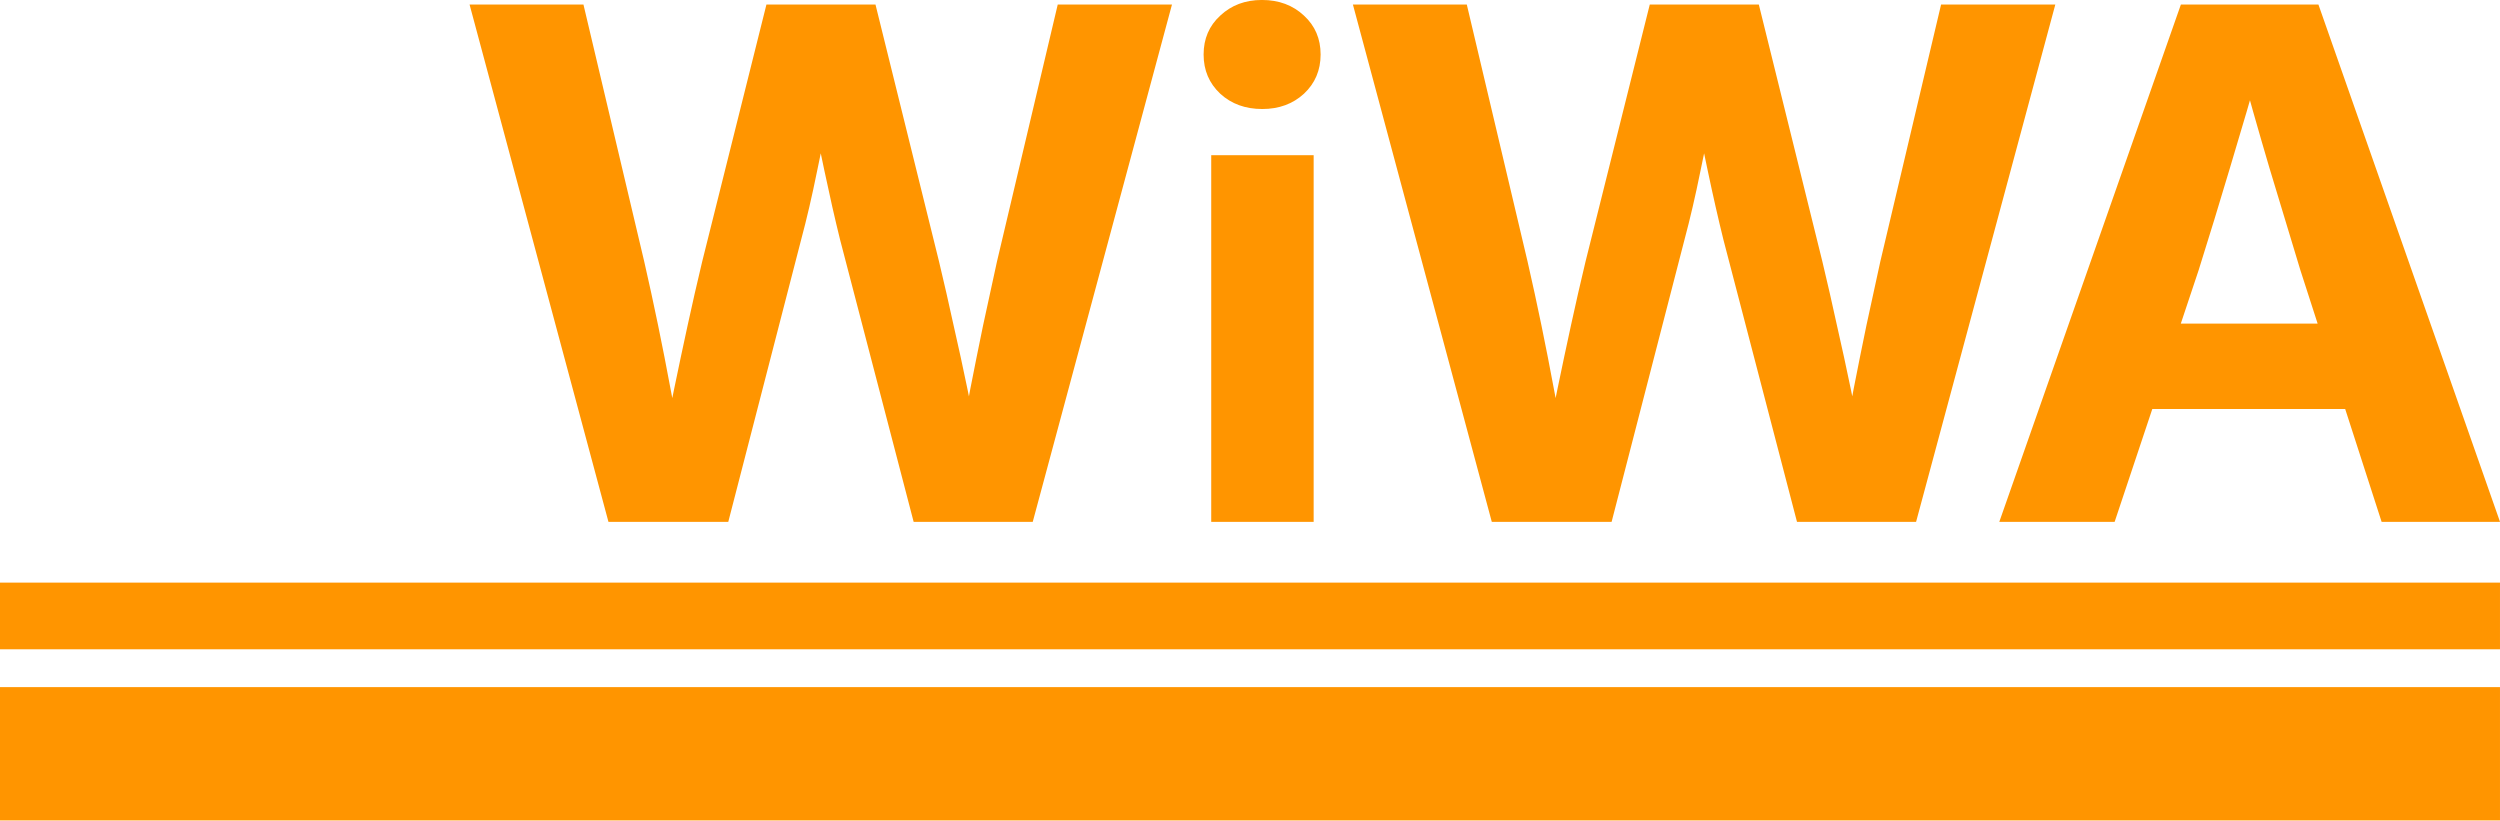
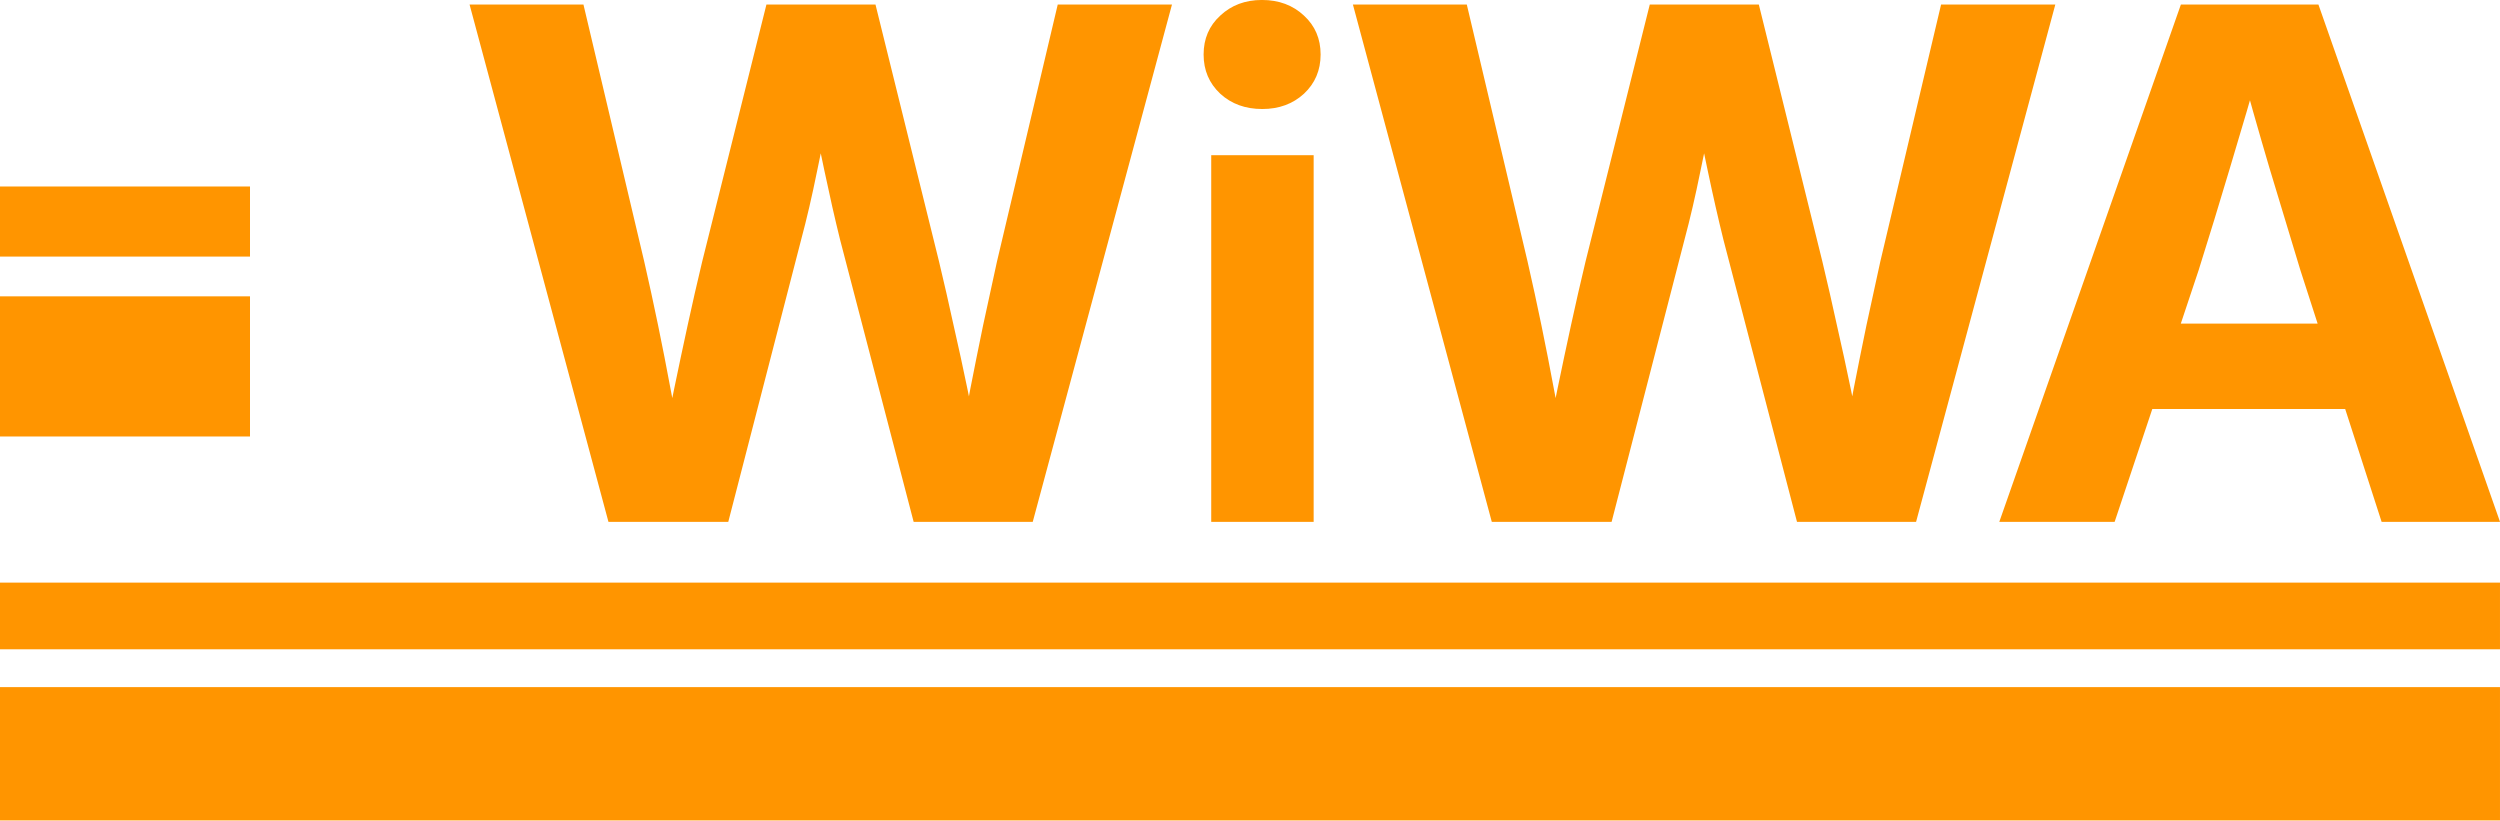
- <svg xmlns="http://www.w3.org/2000/svg" width="79.375mm" height="26.049mm" viewBox="0 0 79.375 26.049" version="1.1" id="svg1">
+ <svg xmlns="http://www.w3.org/2000/svg" width="79.375mm" height="26.049mm" viewBox="0 0 79.375 26.049" version="1.1" id="svg1" xml:space="preserve">
  <defs id="defs1" />
  <g id="layer1" transform="translate(-65.3125,-122.4209)">
    <path style="font-weight:bold;font-size:22.578px;font-family:'Inter Variable';-inkscape-font-specification:'Inter Variable Bold';fill:#ff9500;stroke-width:0.265" d="m 84.631,138.99 -4.41,-16.426 h 3.616 l 1.929,8.158 q 0.232,1.014 0.441,2.028 0.209,1.014 0.397,2.028 0.198,1.014 0.375,2.039 h -0.672 q 0.198,-1.025 0.408,-2.039 0.209,-1.014 0.43,-2.028 0.22,-1.014 0.463,-2.028 l 2.039,-8.158 h 3.462 l 2.017,8.158 q 0.243,1.014 0.463,2.028 0.232,1.014 0.441,2.028 0.209,1.014 0.408,2.039 h -0.695 q 0.187,-1.025 0.375,-2.039 0.198,-1.014 0.408,-2.028 0.22,-1.014 0.441,-2.028 l 1.929,-8.158 h 3.627 l -4.421,16.426 h -3.781 l -2.337,-8.963 q -0.243,-0.981 -0.496,-2.183 -0.243,-1.202 -0.584,-2.701 h 0.926 q -0.331,1.499 -0.573,2.701 -0.243,1.202 -0.507,2.183 l -2.315,8.963 z m 19.138,0 V 127.349 h 3.252 v 11.642 z m 1.621,-13.108 q -0.805,0 -1.334,-0.485 -0.529,-0.496 -0.529,-1.246 0,-0.75 0.529,-1.235 0.529,-0.496 1.323,-0.496 0.805,0 1.334,0.496 0.529,0.485 0.529,1.235 0,0.75 -0.529,1.246 -0.529,0.485 -1.323,0.485 z m 7.287,13.108 -4.41,-16.426 h 3.616 l 1.929,8.158 q 0.232,1.014 0.441,2.028 0.209,1.014 0.397,2.028 0.198,1.014 0.375,2.039 h -0.672 q 0.198,-1.025 0.408,-2.039 0.209,-1.014 0.43,-2.028 0.22,-1.014 0.463,-2.028 l 2.039,-8.158 h 3.462 l 2.017,8.158 q 0.243,1.014 0.463,2.028 0.232,1.014 0.441,2.028 0.209,1.014 0.408,2.039 h -0.695 q 0.187,-1.025 0.375,-2.039 0.198,-1.014 0.408,-2.028 0.22,-1.014 0.441,-2.028 l 1.929,-8.158 h 3.627 l -4.421,16.426 h -3.781 l -2.337,-8.963 q -0.243,-0.981 -0.496,-2.183 -0.243,-1.202 -0.584,-2.701 h 0.926 q -0.331,1.499 -0.573,2.701 -0.243,1.202 -0.507,2.183 l -2.315,8.963 z m 16.113,0 5.766,-16.426 h 4.366 l 5.766,16.426 h -3.759 l -2.58,-7.993 q -0.474,-1.576 -0.981,-3.241 -0.496,-1.676 -1.08,-3.803 h 0.937 q -0.606,2.128 -1.113,3.803 -0.496,1.665 -0.992,3.241 l -2.668,7.993 z m 3.66,-3.583 v -2.712 h 8.588 v 2.712 z" id="text1" aria-label="WiWA" />
    <g id="g1">
      <rect style="fill:#ff9500;fill-opacity:1;stroke-width:0.279" id="rect1" width="79.375" height="2.117" x="65.312" y="140.919" />
      <rect style="fill:#ff9500;fill-opacity:1;stroke-width:0.394" id="rect1-1" width="79.375" height="4.233" x="65.312" y="144.237" />
    </g>
+     <g id="g1-8" transform="matrix(0.1,0,0,1.051136,58.78125,-19.78286)">
+       <rect style="fill:#ff9500;fill-opacity:1;stroke-width:0.279" id="rect1-2" width="79.375" height="2.117" x="65.312" y="140.919" />
+       <rect style="fill:#ff9500;fill-opacity:1;stroke-width:0.394" id="rect1-1-4" width="79.375" height="4.233" x="65.312" y="144.237" />
+     </g>
  </g>
</svg>
